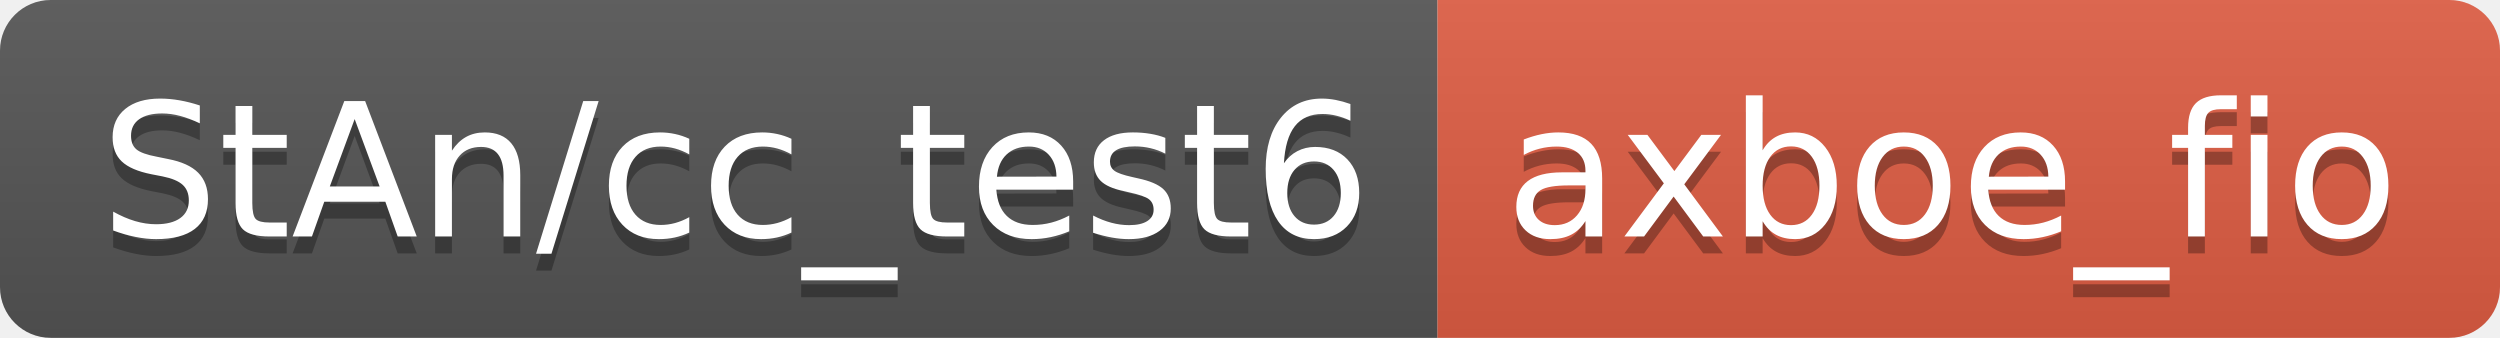
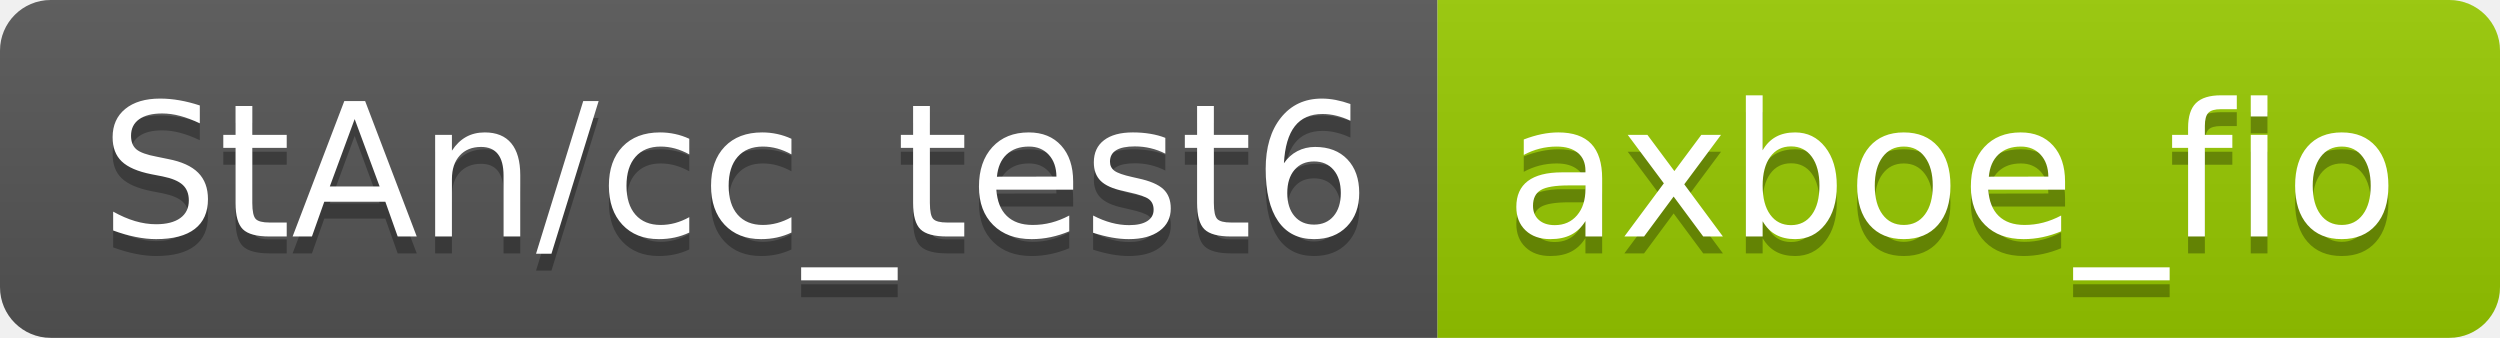
<svg xmlns="http://www.w3.org/2000/svg" height="20" width="148.0">
  <linearGradient id="smooth" x2="0" y2="100%">
    <stop offset="0" stop-color="#bbb" stop-opacity=".1" />
    <stop offset="1" stop-opacity=".1" />
  </linearGradient>
  <clipPath id="round">
    <rect fill="#fff" height="20" rx="3" width="148.0" />
  </clipPath>
  <g clip-path="url(#round)">
    <rect fill="#555" height="20" width="85.1" />
-     <rect fill="#e05d44" height="20" width="62.9" x="85.1" />
+     <rect fill="#97CA00" height="20" width="62.9" x="85.1" />
    <rect fill="url(#smooth)" height="20" width="148.0" />
  </g>
  <g fill="#fff" font-family="DejaVu Sans,Verdana,Geneva,sans-serif" font-size="110" text-anchor="middle">
    <text fill="#010101" fill-opacity=".3" lengthAdjust="spacing" textLength="751.0" transform="scale(0.1)" x="435.5" y="150">StAn/cc_test6</text>
    <text lengthAdjust="spacing" textLength="751.0" transform="scale(0.1)" x="435.5" y="140">StAn/cc_test6</text>
    <text fill="#010101" fill-opacity=".3" lengthAdjust="spacing" textLength="529.0" transform="scale(0.1)" x="1155.5" y="150">axboe_fio</text>
    <text lengthAdjust="spacing" textLength="529.0" transform="scale(0.1)" x="1155.5" y="140">axboe_fio</text>
  </g>
</svg>
